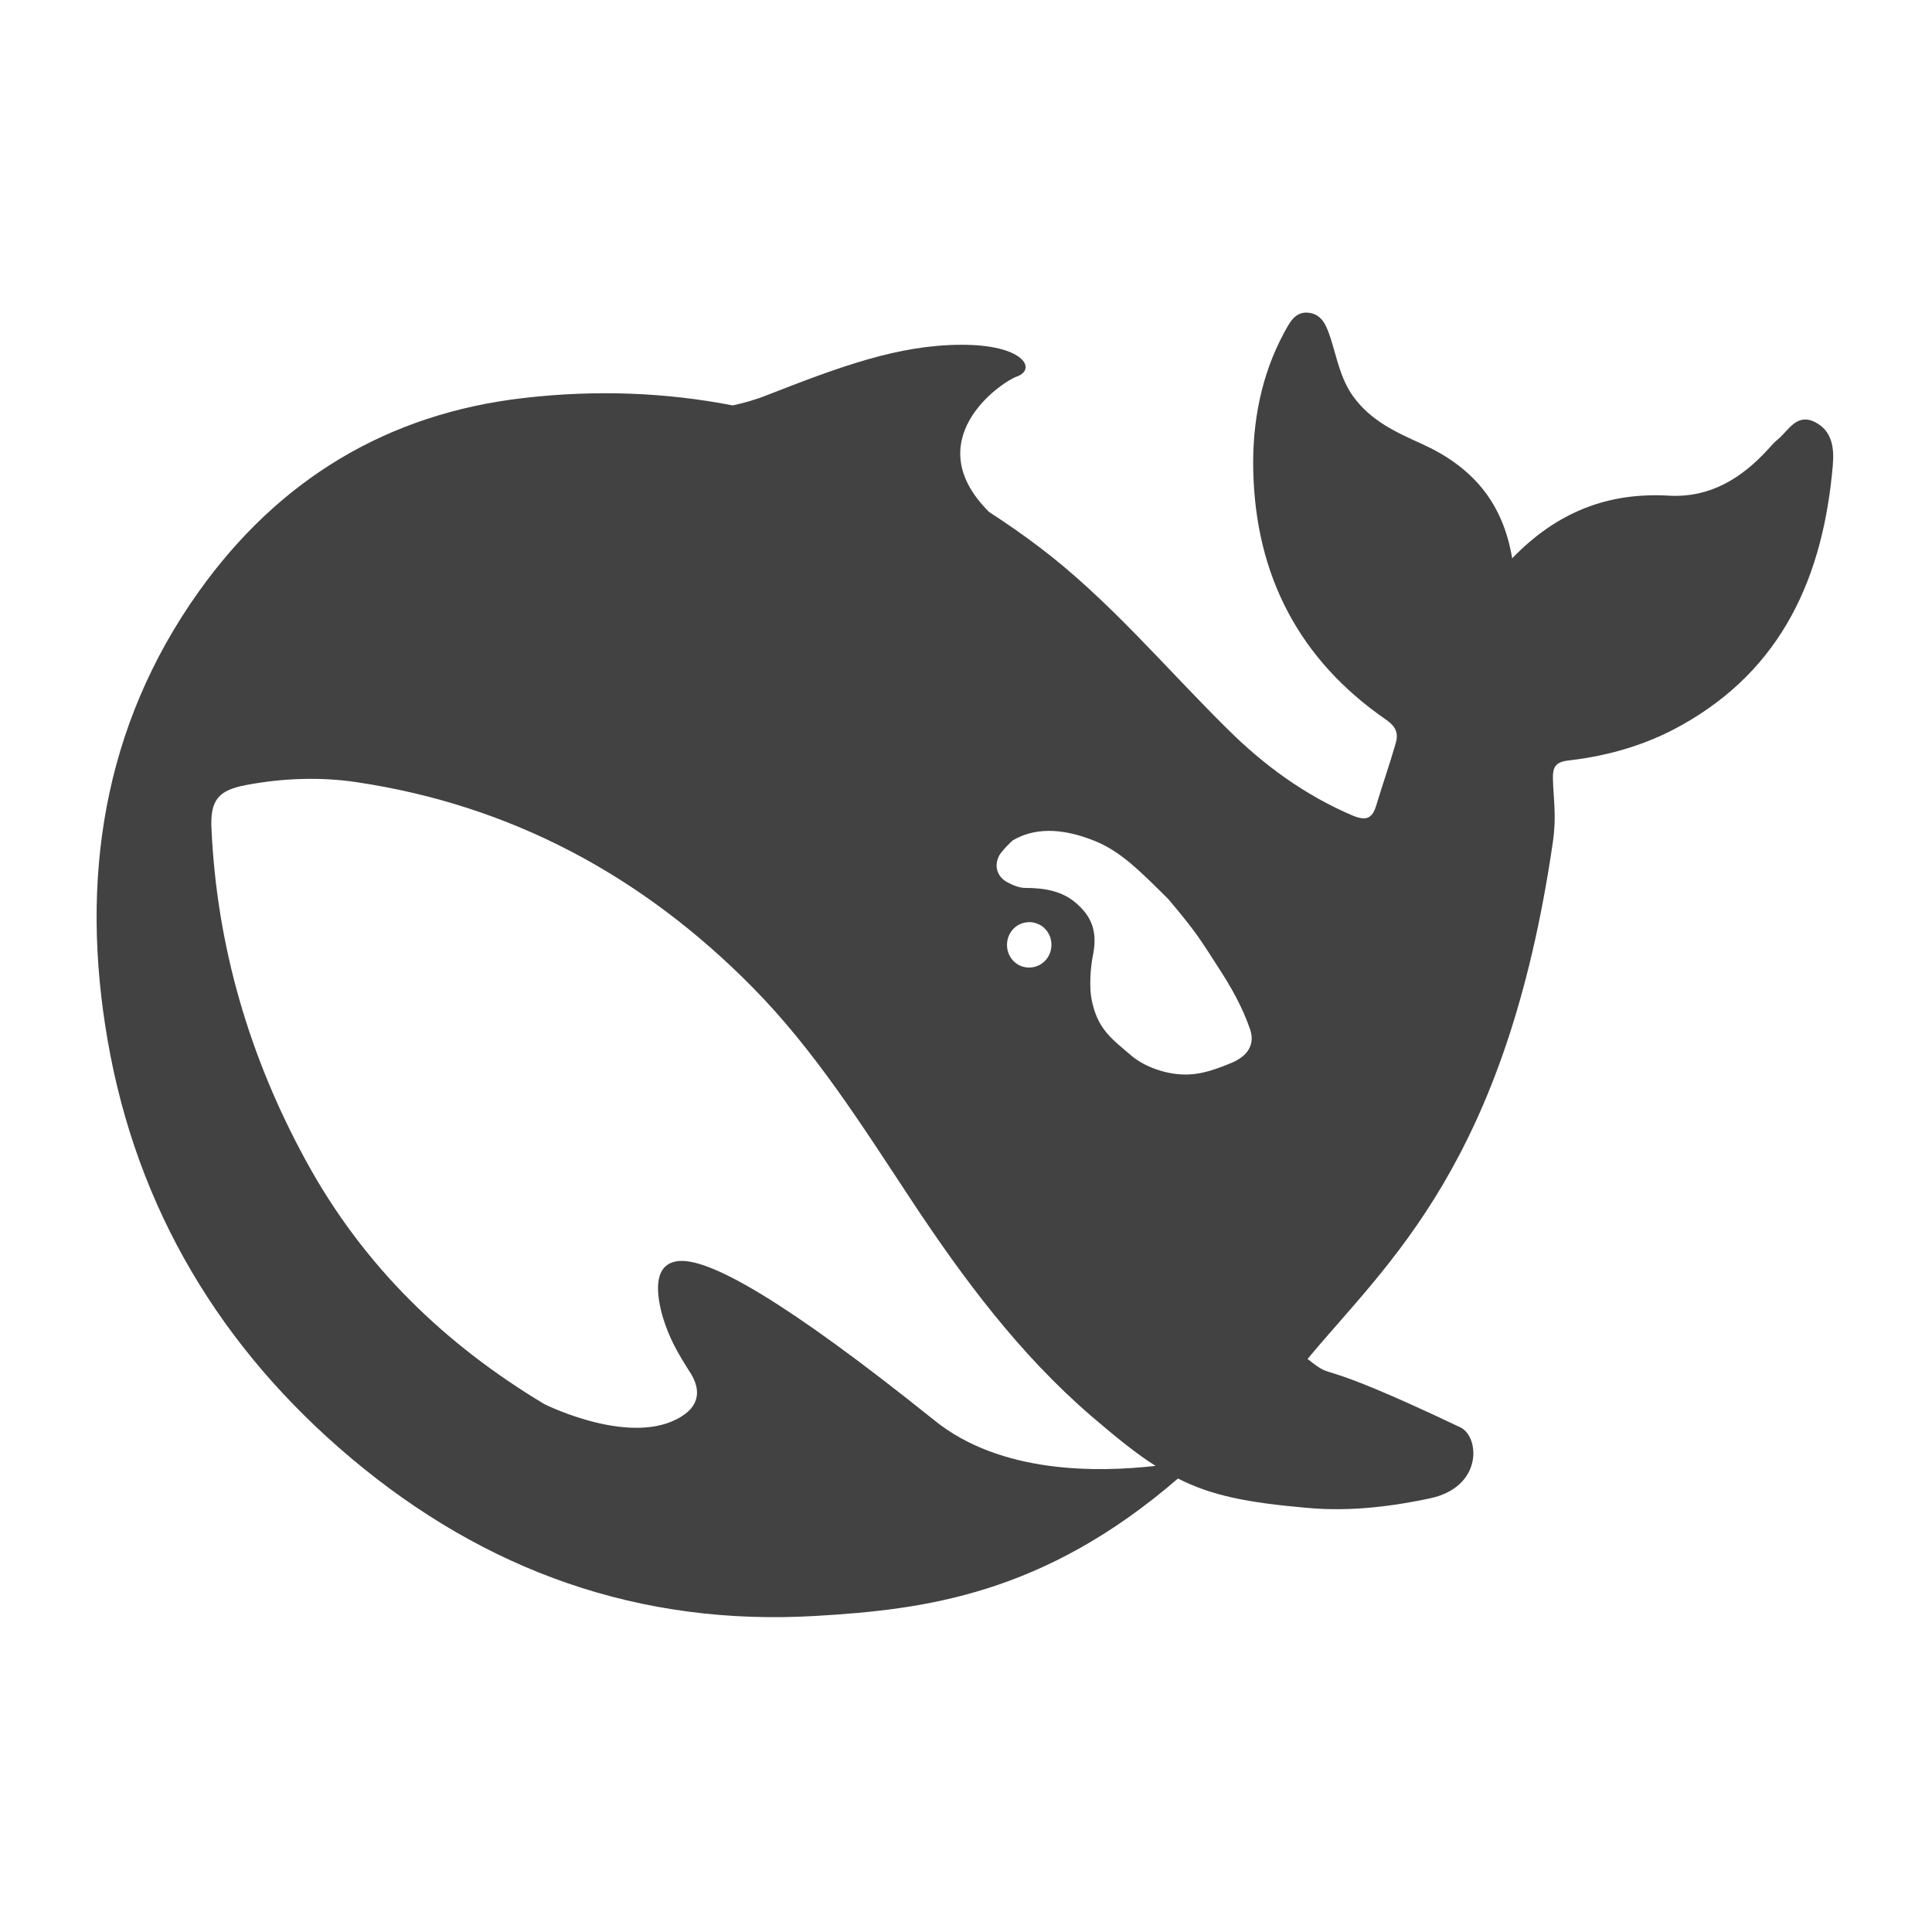
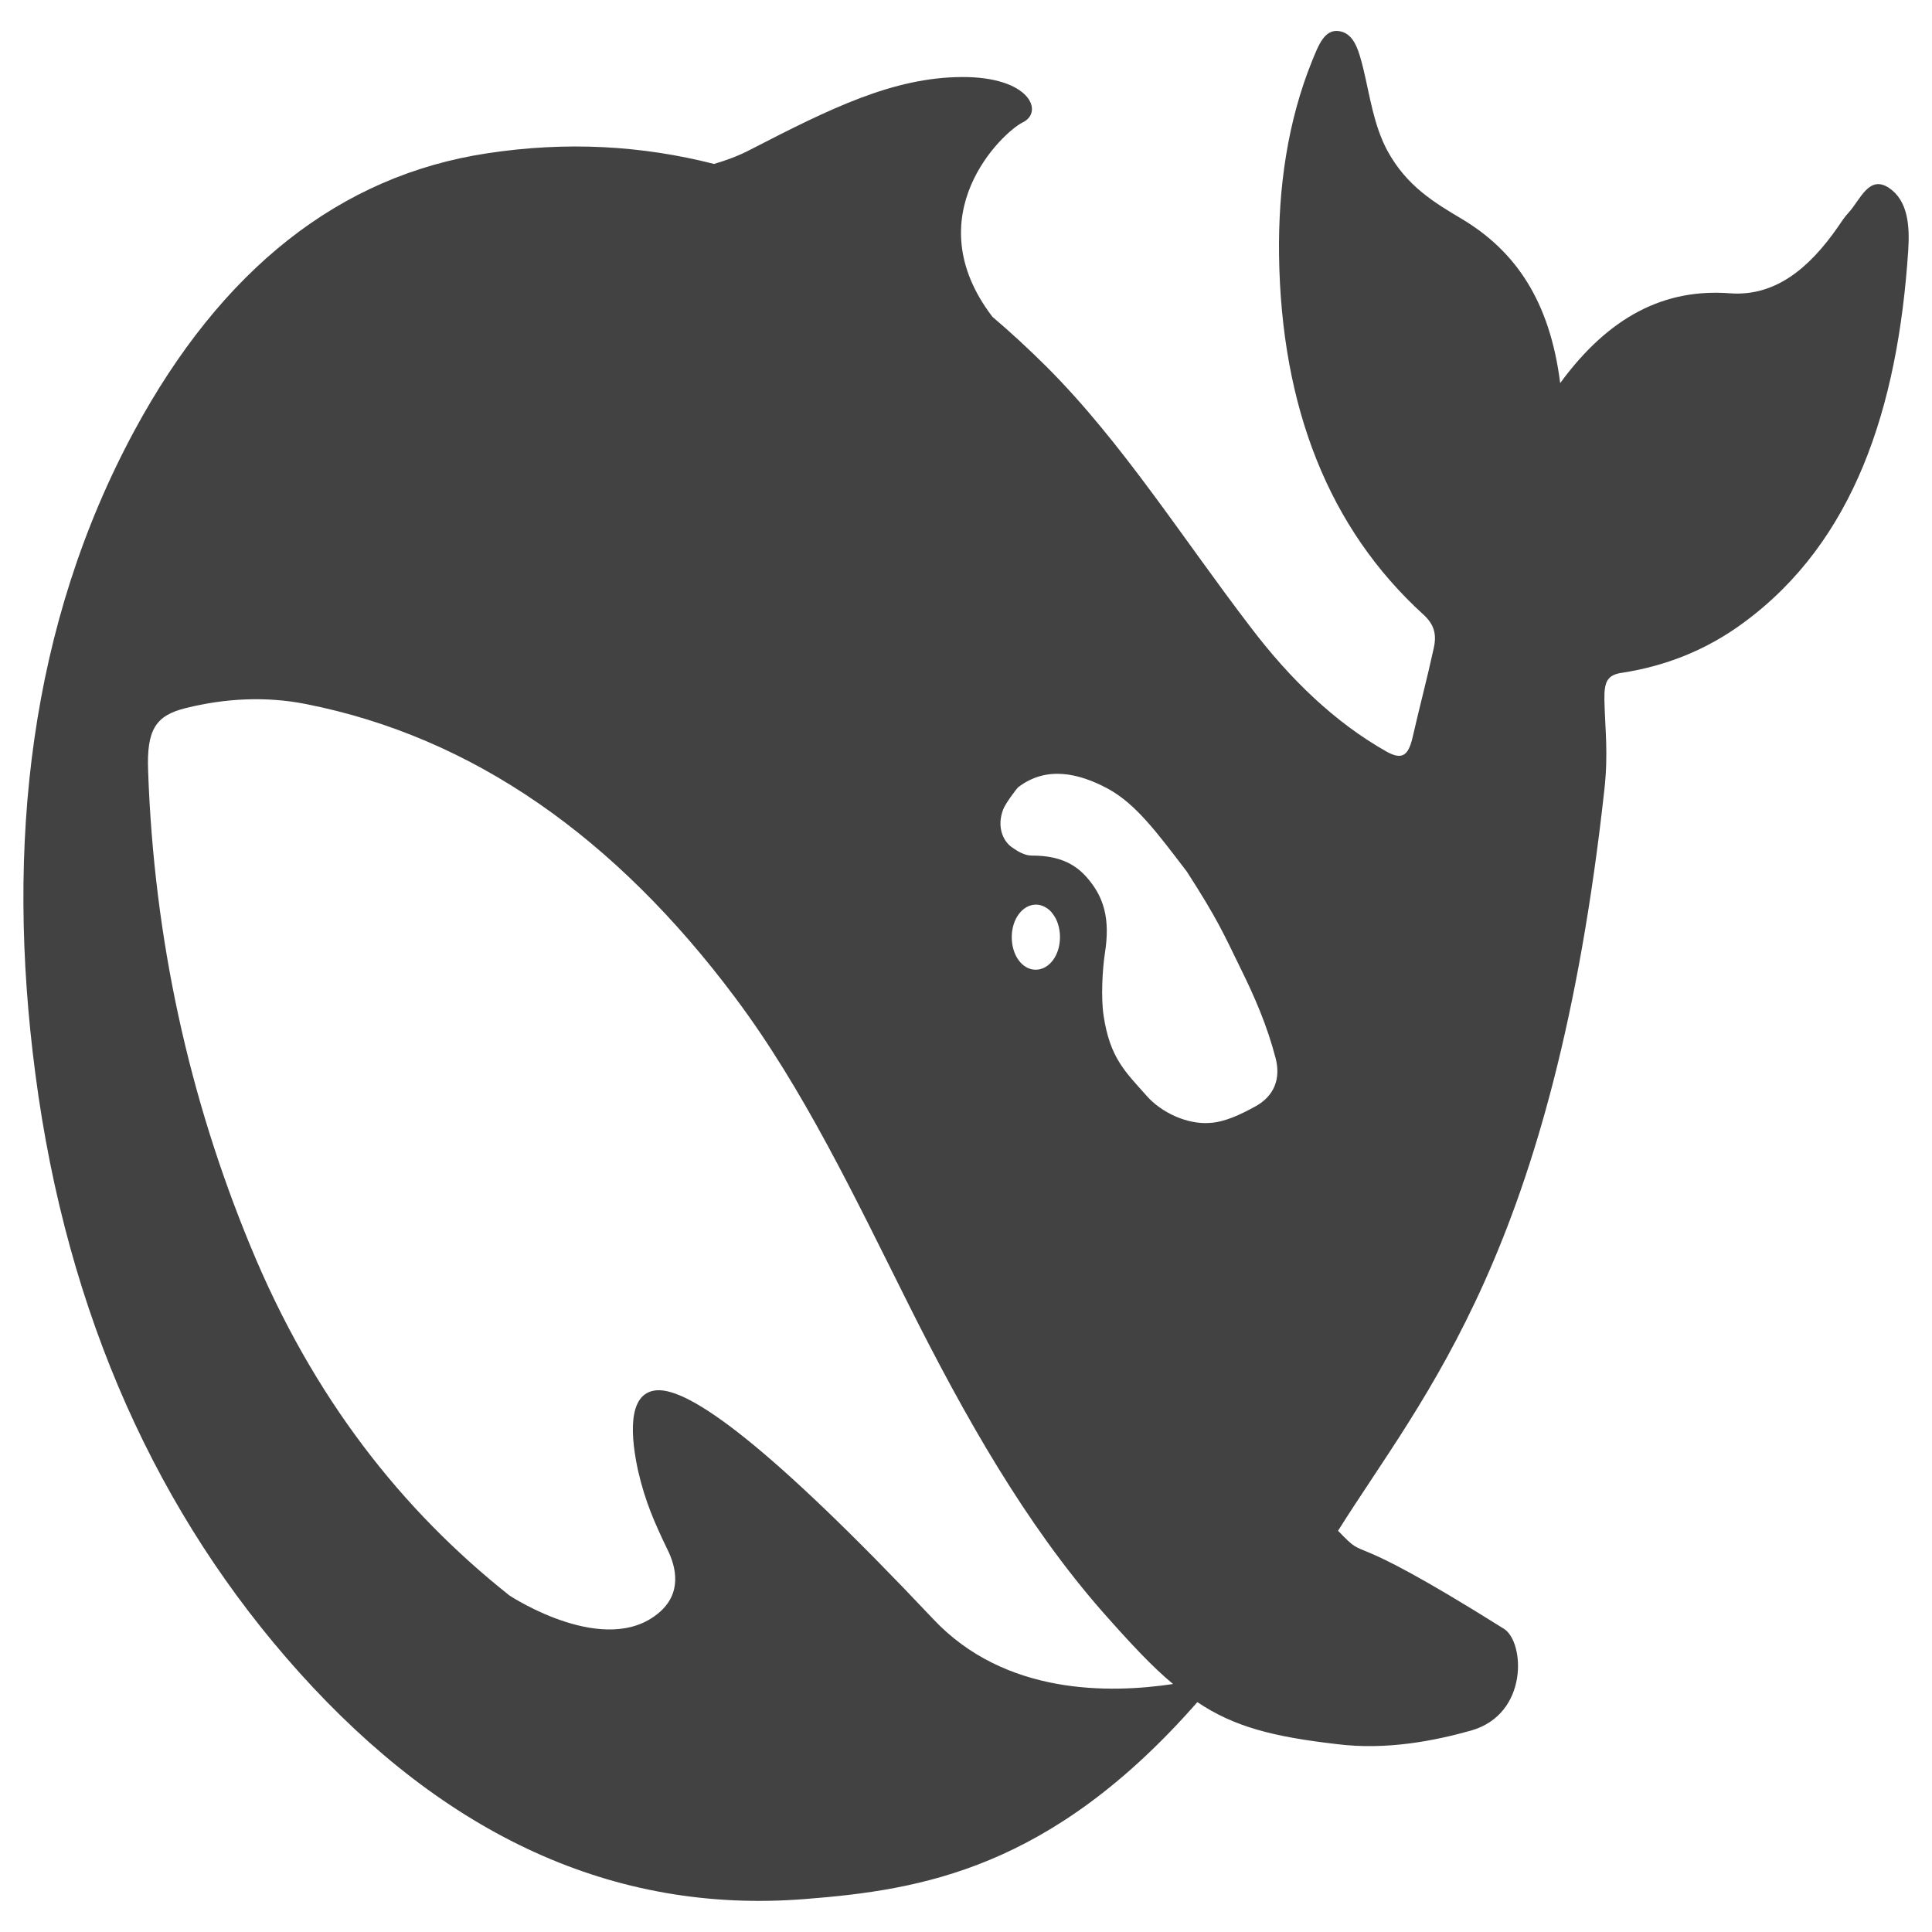
- <svg xmlns="http://www.w3.org/2000/svg" width="128" height="128" viewBox="0 0 128 128">
-   <g transform="translate(4.02,4.05) scale(2.38)">
-     <path fill="#424242" d="M48.835 10.048C48.323 9.792 48.102 10.28 47.803 10.528C47.701 10.608 47.614 10.712 47.527 10.808C46.779 11.624 45.905 12.16 44.762 12.096C43.092 12 41.666 12.536 40.406 13.84C40.138 12.232 39.248 11.272 37.893 10.656C37.184 10.336 36.467 10.016 35.97 9.32C35.623 8.824 35.529 8.272 35.356 7.728C35.246 7.4 35.135 7.064 34.765 7.008C34.363 6.944 34.206 7.288 34.048 7.576C33.418 8.752 33.173 10.048 33.197 11.36C33.252 14.312 34.474 16.664 36.9 18.336C37.176 18.528 37.247 18.72 37.16 19C36.995 19.576 36.797 20.136 36.624 20.712C36.514 21.08 36.349 21.16 35.962 21C34.631 20.432 33.481 19.592 32.464 18.576C30.739 16.872 29.179 14.992 27.233 13.52C26.776 13.176 26.319 12.856 25.847 12.552C23.862 10.584 26.107 8.968 26.627 8.776C27.17 8.576 26.816 7.888 25.059 7.896C23.302 7.904 21.695 8.504 19.647 9.304C19.348 9.424 19.032 9.512 18.709 9.584C16.85 9.224 14.92 9.144 12.903 9.376C9.106 9.808 6.073 11.64 3.843 14.768C1.165 18.528 0.534 22.8 1.307 27.256C2.118 31.952 4.466 35.84 8.074 38.88C11.816 42.032 16.125 43.576 21.041 43.28C24.027 43.104 27.352 42.696 31.102 39.456C32.047 39.936 33.04 40.128 34.686 40.272C35.955 40.392 37.176 40.208 38.121 40.008C39.602 39.688 39.499 38.288 38.964 38.032C34.623 35.968 35.576 36.808 34.71 36.128C36.916 33.464 40.24 30.696 41.54 21.728C41.643 21.016 41.556 20.568 41.54 19.992C41.532 19.64 41.611 19.504 42.005 19.464C43.092 19.336 44.148 19.032 45.117 18.488C47.929 16.92 49.064 14.344 49.331 11.256C49.371 10.784 49.324 10.296 48.835 10.048ZM24.326 37.84C20.12 34.464 18.079 33.352 17.236 33.4C16.448 33.448 16.59 34.368 16.763 34.968C16.944 35.56 17.181 35.968 17.512 36.488C17.74 36.832 17.898 37.344 17.283 37.728C15.928 38.584 13.573 37.44 13.462 37.384C10.721 35.736 8.428 33.56 6.813 30.584C5.253 27.72 4.348 24.648 4.198 21.368C4.158 20.576 4.387 20.296 5.159 20.152C6.175 19.96 7.223 19.92 8.239 20.072C12.533 20.712 16.189 22.672 19.253 25.776C21.002 27.544 22.325 29.656 23.689 31.72C25.138 33.912 26.698 36 28.683 37.712C29.384 38.312 29.943 38.768 30.479 39.104C28.864 39.288 26.17 39.328 24.326 37.84ZM26.343 24.6C26.343 24.248 26.619 23.968 26.966 23.968C27.044 23.968 27.115 23.984 27.178 24.008C27.265 24.04 27.344 24.088 27.407 24.16C27.517 24.272 27.58 24.432 27.58 24.6C27.58 24.952 27.304 25.232 26.957 25.232C26.611 25.232 26.343 24.952 26.343 24.6ZM32.606 27.88C32.205 28.048 31.803 28.192 31.416 28.208C30.818 28.24 30.164 27.992 29.81 27.688C29.258 27.216 28.864 26.952 28.699 26.128C28.628 25.776 28.668 25.232 28.73 24.92C28.872 24.248 28.714 23.816 28.25 23.424C27.872 23.104 27.391 23.016 26.863 23.016C26.666 23.016 26.485 22.928 26.351 22.856C26.13 22.744 25.949 22.464 26.123 22.12C26.178 22.008 26.446 21.736 26.509 21.688C27.226 21.272 28.053 21.408 28.817 21.72C29.526 22.016 30.061 22.56 30.834 23.328C31.622 24.256 31.763 24.512 32.212 25.208C32.567 25.752 32.89 26.312 33.11 26.952C33.245 27.352 33.071 27.68 32.606 27.88Z" />
-   </g>
+ <svg xmlns="http://www.w3.org/2000/svg" width="128" height="128" viewBox="0.40 6.40 49.54 37.52" preserveAspectRatio="none">
+   <path fill="#424242" d="M48.835 10.048C48.323 9.792 48.102 10.28 47.803 10.528C47.701 10.608 47.614 10.712 47.527 10.808C46.779 11.624 45.905 12.16 44.762 12.096C43.092 12 41.666 12.536 40.406 13.84C40.138 12.232 39.248 11.272 37.893 10.656C37.184 10.336 36.467 10.016 35.97 9.32C35.623 8.824 35.529 8.272 35.356 7.728C35.246 7.4 35.135 7.064 34.765 7.008C34.363 6.944 34.206 7.288 34.048 7.576C33.418 8.752 33.173 10.048 33.197 11.36C33.252 14.312 34.474 16.664 36.9 18.336C37.176 18.528 37.247 18.72 37.16 19C36.995 19.576 36.797 20.136 36.624 20.712C36.514 21.08 36.349 21.16 35.962 21C34.631 20.432 33.481 19.592 32.464 18.576C30.739 16.872 29.179 14.992 27.233 13.52C26.776 13.176 26.319 12.856 25.847 12.552C23.862 10.584 26.107 8.968 26.627 8.776C27.17 8.576 26.816 7.888 25.059 7.896C23.302 7.904 21.695 8.504 19.647 9.304C19.348 9.424 19.032 9.512 18.709 9.584C16.85 9.224 14.92 9.144 12.903 9.376C9.106 9.808 6.073 11.64 3.843 14.768C1.165 18.528 0.534 22.8 1.307 27.256C2.118 31.952 4.466 35.84 8.074 38.88C11.816 42.032 16.125 43.576 21.041 43.28C24.027 43.104 27.352 42.696 31.102 39.456C32.047 39.936 33.04 40.128 34.686 40.272C35.955 40.392 37.176 40.208 38.121 40.008C39.602 39.688 39.499 38.288 38.964 38.032C34.623 35.968 35.576 36.808 34.71 36.128C36.916 33.464 40.24 30.696 41.54 21.728C41.643 21.016 41.556 20.568 41.54 19.992C41.532 19.64 41.611 19.504 42.005 19.464C43.092 19.336 44.148 19.032 45.117 18.488C47.929 16.92 49.064 14.344 49.331 11.256C49.371 10.784 49.324 10.296 48.835 10.048ZM24.326 37.84C20.12 34.464 18.079 33.352 17.236 33.4C16.448 33.448 16.59 34.368 16.763 34.968C16.944 35.56 17.181 35.968 17.512 36.488C17.74 36.832 17.898 37.344 17.283 37.728C15.928 38.584 13.573 37.44 13.462 37.384C10.721 35.736 8.428 33.56 6.813 30.584C5.253 27.72 4.348 24.648 4.198 21.368C4.158 20.576 4.387 20.296 5.159 20.152C6.175 19.96 7.223 19.92 8.239 20.072C12.533 20.712 16.189 22.672 19.253 25.776C21.002 27.544 22.325 29.656 23.689 31.72C25.138 33.912 26.698 36 28.683 37.712C29.384 38.312 29.943 38.768 30.479 39.104C28.864 39.288 26.17 39.328 24.326 37.84ZM26.343 24.6C26.343 24.248 26.619 23.968 26.966 23.968C27.044 23.968 27.115 23.984 27.178 24.008C27.265 24.04 27.344 24.088 27.407 24.16C27.517 24.272 27.58 24.432 27.58 24.6C27.58 24.952 27.304 25.232 26.957 25.232C26.611 25.232 26.343 24.952 26.343 24.6ZM32.606 27.88C32.205 28.048 31.803 28.192 31.416 28.208C30.818 28.24 30.164 27.992 29.81 27.688C29.258 27.216 28.864 26.952 28.699 26.128C28.628 25.776 28.668 25.232 28.73 24.92C28.872 24.248 28.714 23.816 28.25 23.424C27.872 23.104 27.391 23.016 26.863 23.016C26.666 23.016 26.485 22.928 26.351 22.856C26.13 22.744 25.949 22.464 26.123 22.12C26.178 22.008 26.446 21.736 26.509 21.688C27.226 21.272 28.053 21.408 28.817 21.72C29.526 22.016 30.061 22.56 30.834 23.328C31.622 24.256 31.763 24.512 32.212 25.208C32.567 25.752 32.89 26.312 33.11 26.952C33.245 27.352 33.071 27.68 32.606 27.88Z" />
</svg>
